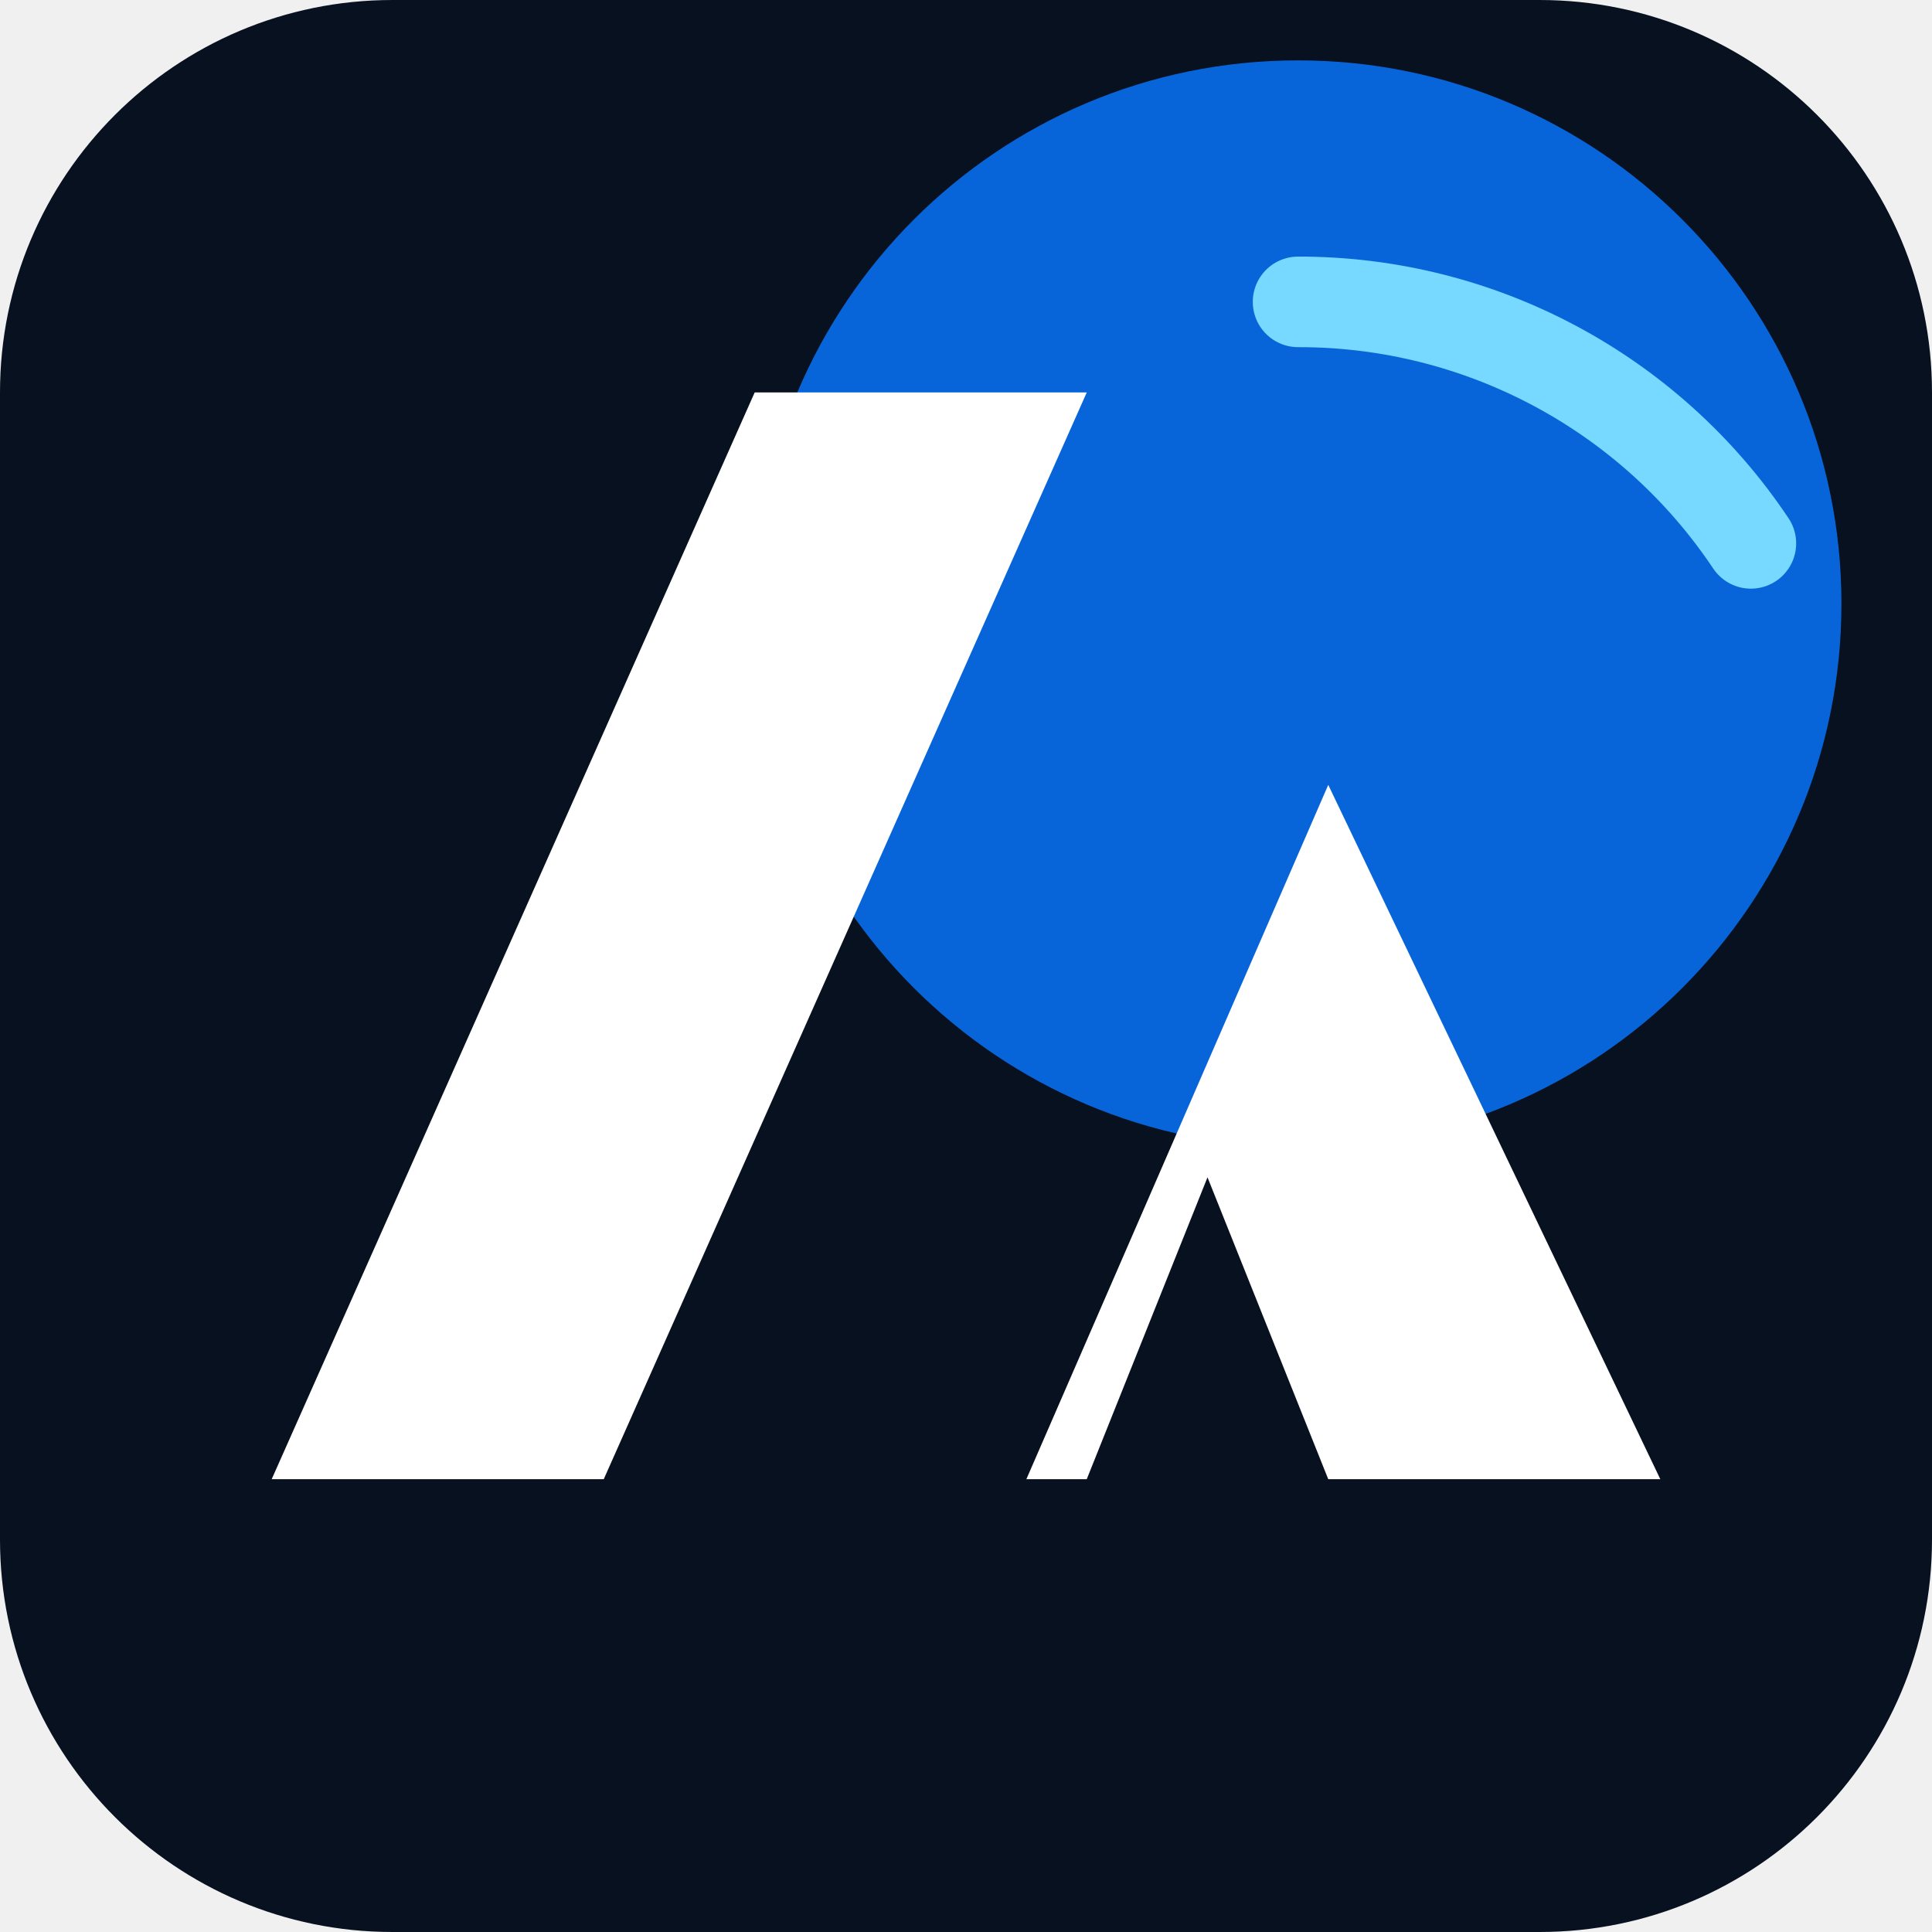
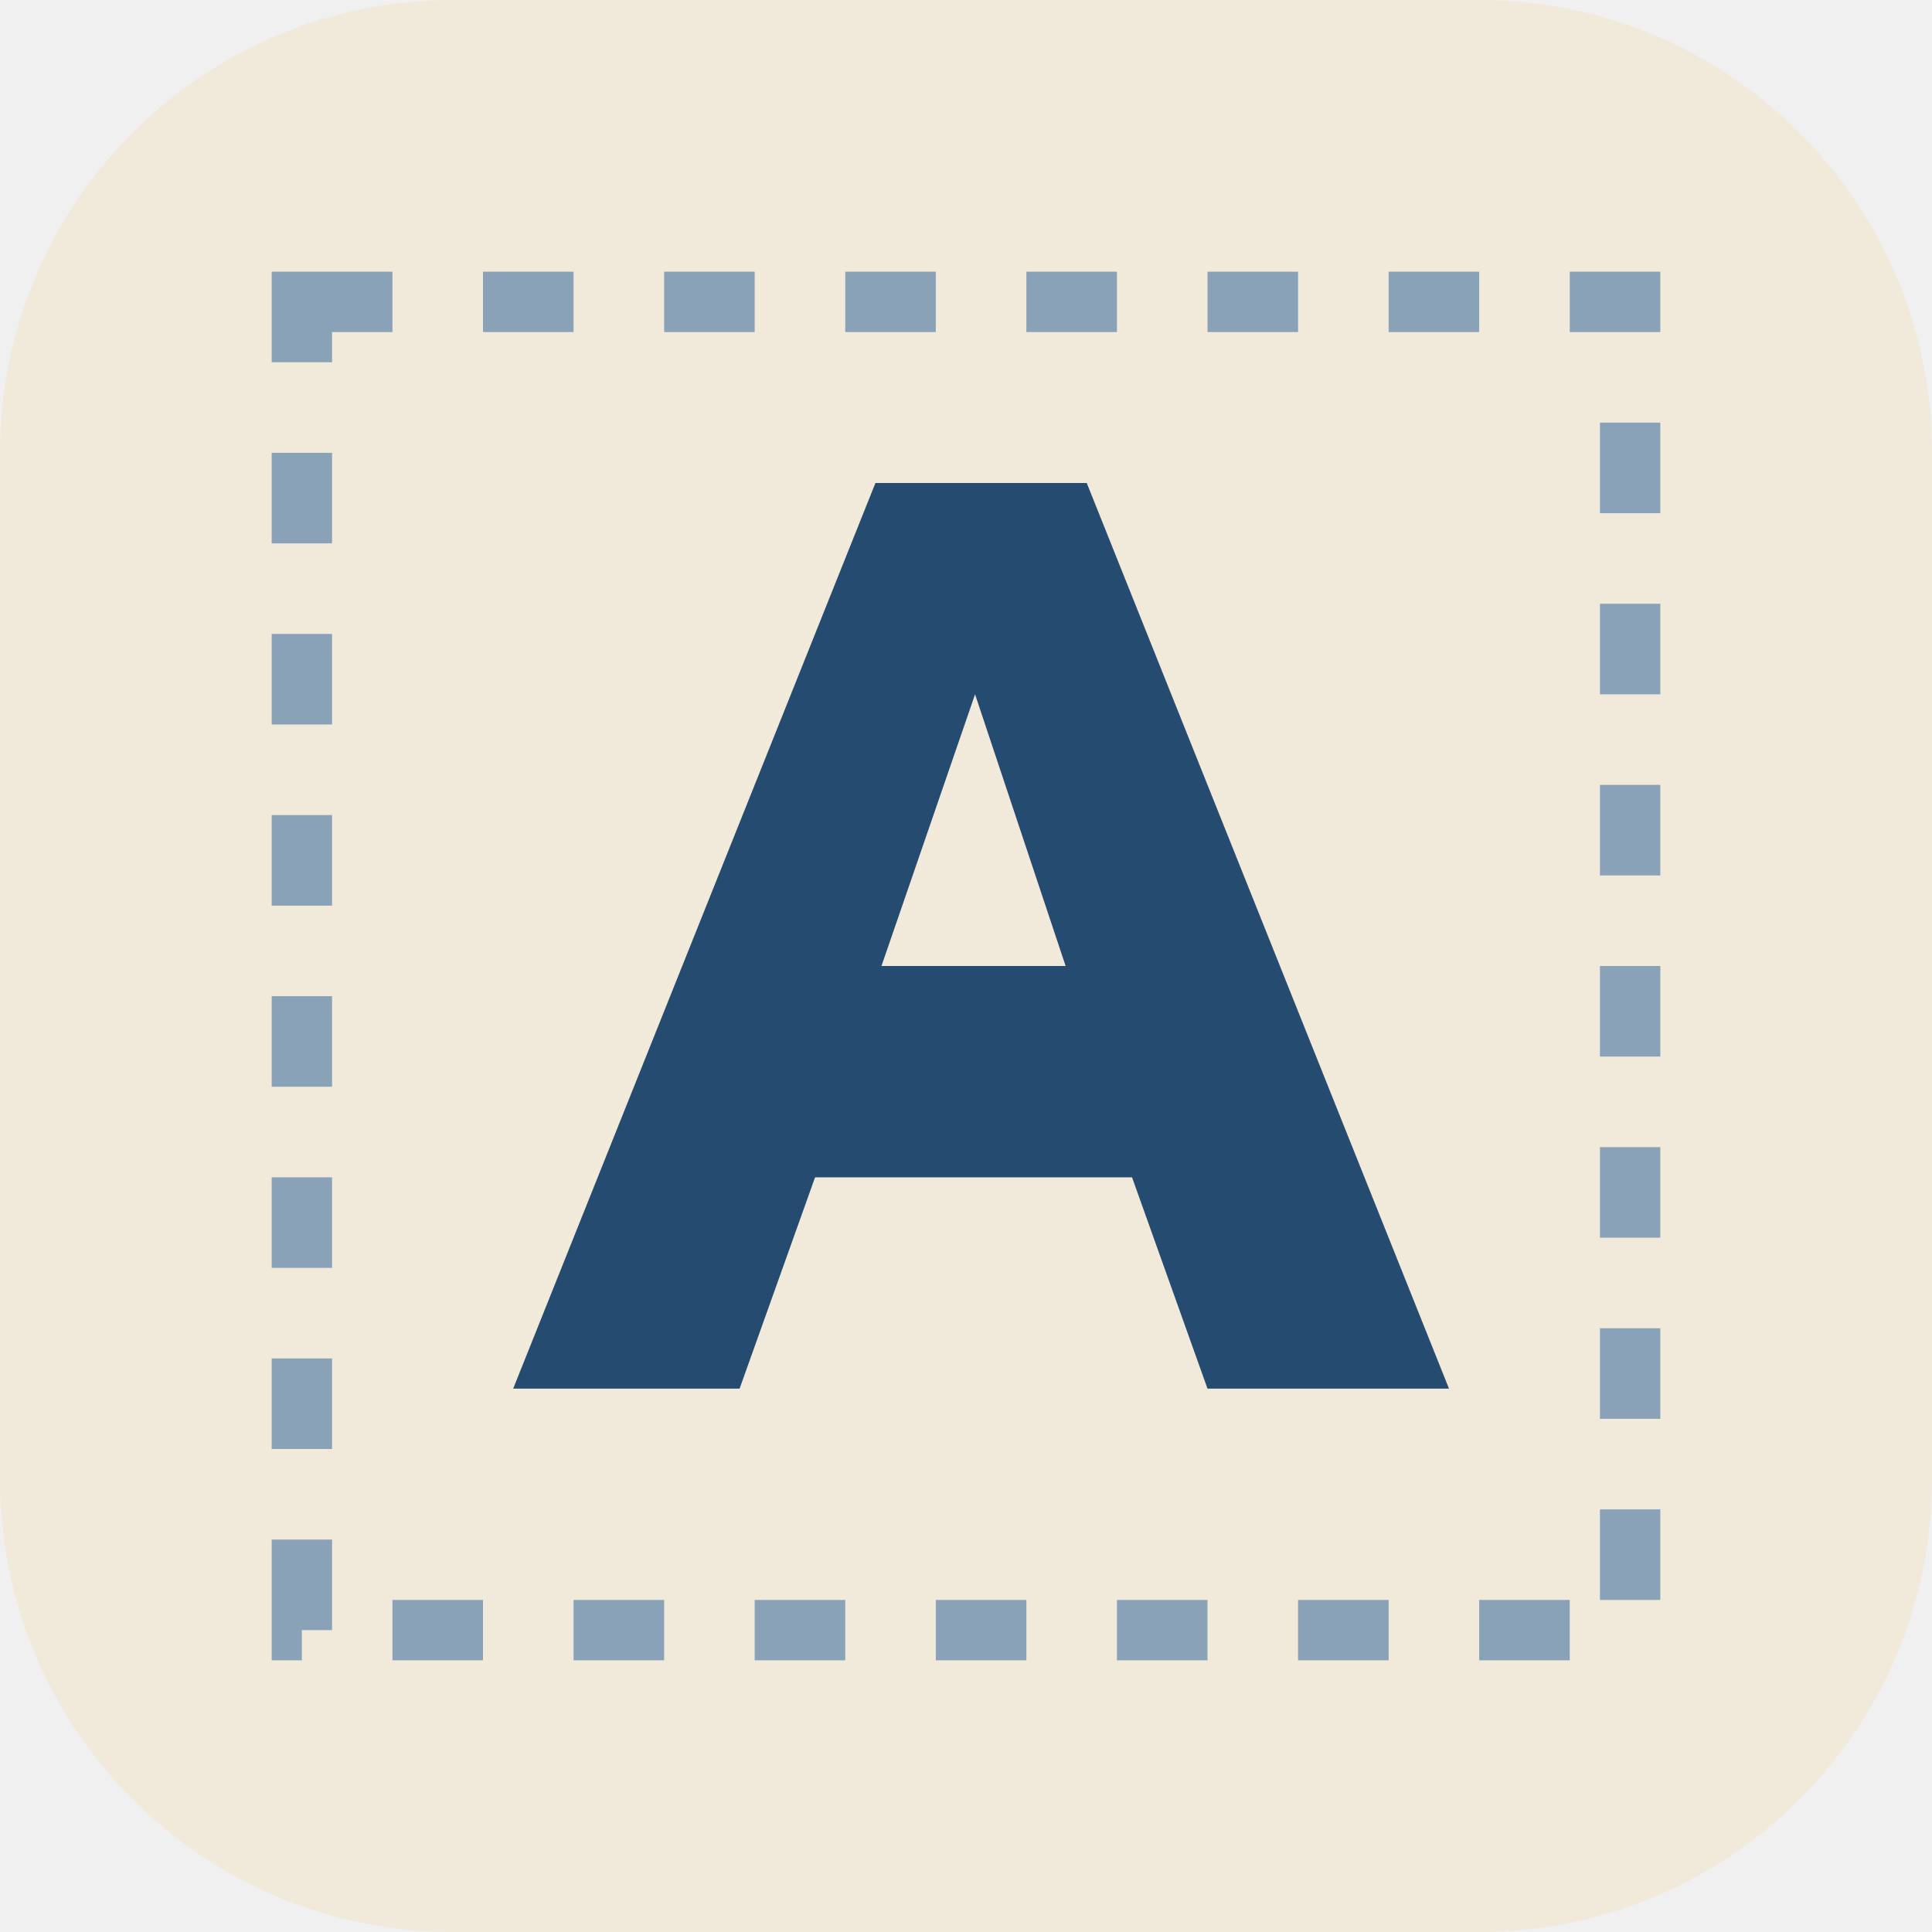
<svg xmlns="http://www.w3.org/2000/svg" viewBox="0 0 64 64">
-   <rect width="64" height="64" rx="13" fill="#07111f" />
-   <circle cx="43" cy="20" r="18" fill="#0865d9" />
-   <path d="M9 49 25 13h11L20 49H9Zm25 0 10-23 11 23H44l-4-10-4 10h-2Z" fill="#fff" />
-   <path d="M43 10a18 18 0 0 1 15 8" fill="none" stroke="#77d9ff" stroke-width="3" stroke-linecap="round" />
+   <rect width="64" height="64" rx="15" fill="#f1eadb" />
+   <path d="M17 46 29 16h7l12 30h-8l-2.5-7H27L24.5 46H17Zm12.2-14h6.1l-3-9-3.1 9Z" fill="#254b70" />
+   <path d="M10 10h44v44H10z" fill="none" stroke="#8aa2b8" stroke-width="2" stroke-dasharray="3 3" />
</svg>
